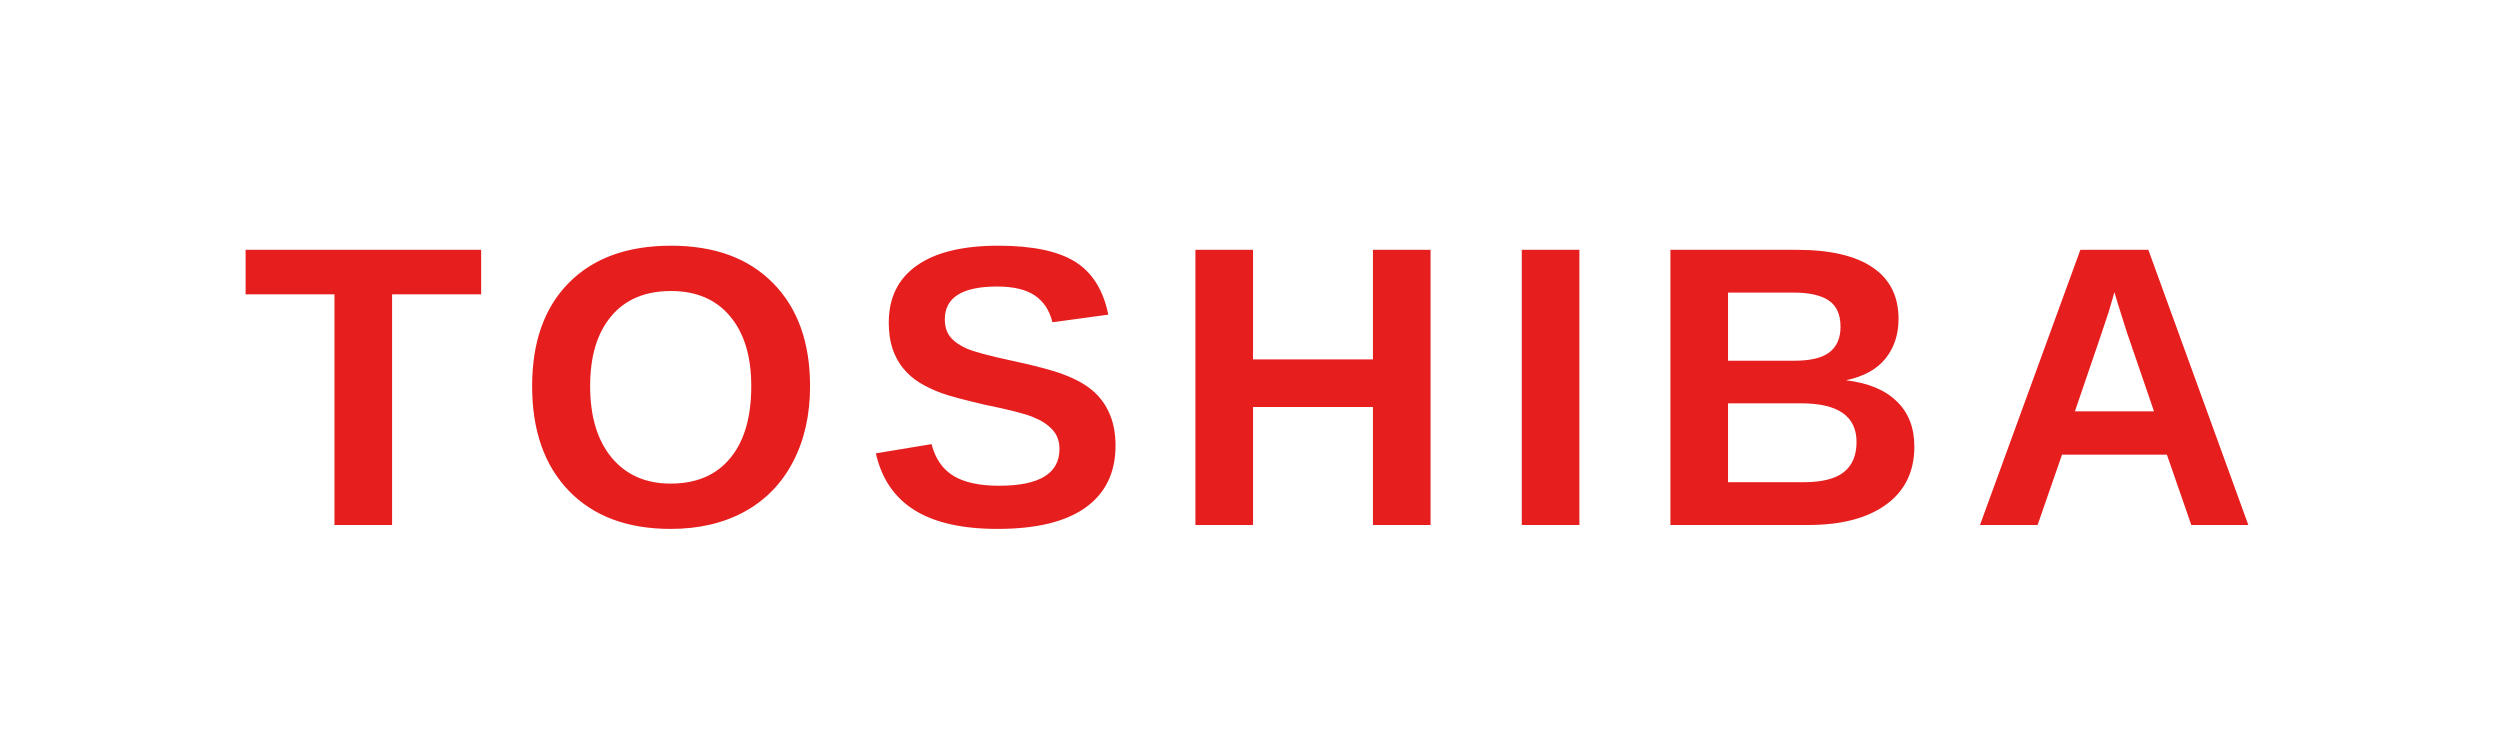
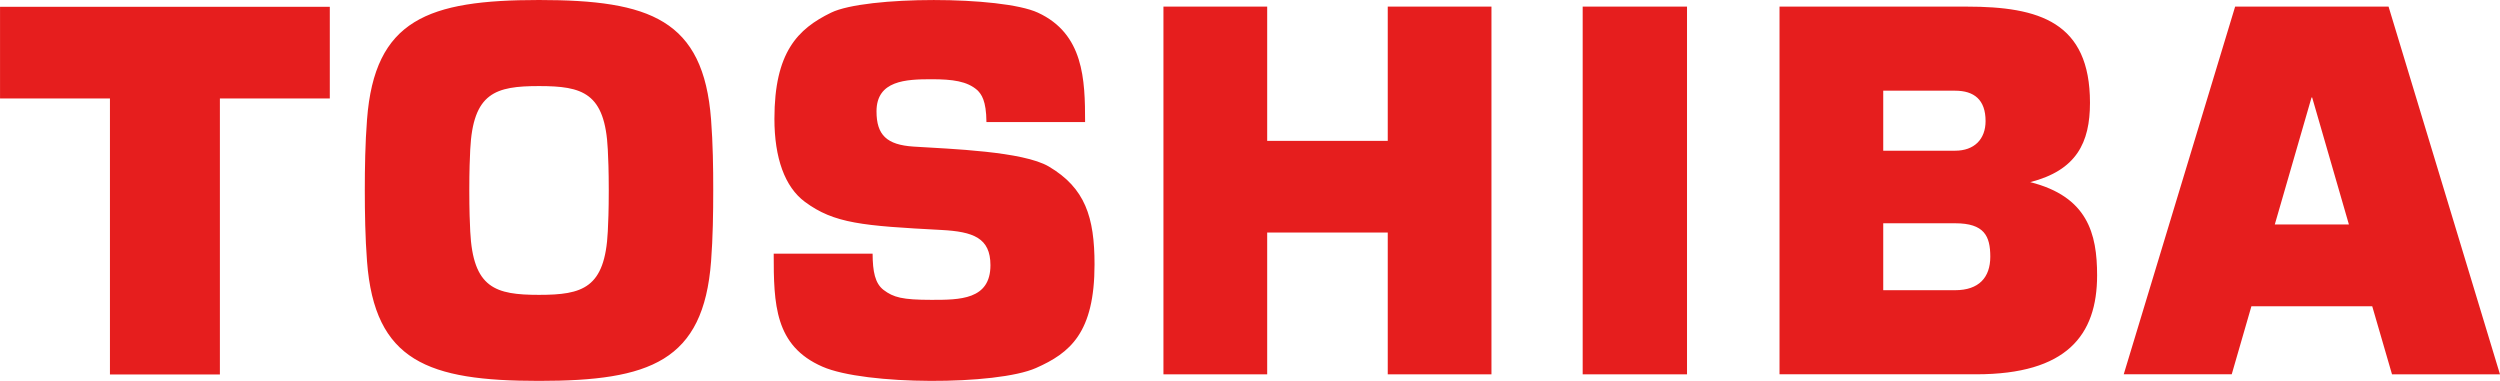
- <svg xmlns="http://www.w3.org/2000/svg" viewBox="0 0 200 60">
-   <text x="100" y="42" font-family="Arial,Helvetica,sans-serif" font-size="32" font-weight="900" fill="#e61e1e" text-anchor="middle" letter-spacing="3">TOSHIBA</text>
+ <svg xmlns="http://www.w3.org/2000/svg" xml:space="preserve" width="800" height="121.89" version="1.0" viewBox="0 0 800 121.893">
+   <path fill="#e61e1e" d="M765.45 119.78H800L764.35 2.12l-49.1-.002-35.65 117.66h34.56l6.3-21.78h38.66l6.33 21.78m-37.51-47.943 11.76-40.651h.2l11.76 40.651h-23.72zM172.48 121.89c35.48 0 52.63-6.25 55.06-38.265.58-7.618.69-15.439.69-22.689.01-7.225-.11-15.054-.69-22.671C225.11 6.24 207.96 0 172.48 0s-52.62 6.24-55.04 38.265c-.59 7.617-.71 15.446-.71 22.671.01 7.25.12 15.071.71 22.689 2.42 32.015 19.56 38.265 55.04 38.265m-22.31-60.954c0-6.461.16-10.28.3-13.114.9-18.161 8.07-20.278 22.01-20.278 13.95 0 21.12 2.117 22.01 20.278.14 2.833.31 6.652.31 13.114 0 6.482-.17 10.308-.31 13.135-.89 18.164-8.06 20.285-22.01 20.285-13.94 0-21.11-2.121-22.01-20.285-.14-2.827-.3-6.653-.3-13.135zM0 2.172v29.331h35.172v88.327h35.185V31.503h35.173V2.172H0M539.85 119.78V2.118h-33.39V119.78h33.39M405.5 45.077V2.118h-33.2V119.78h33.2V74.408h38.58v45.372h33.19V2.118h-33.19v42.959H405.5m244.17 13.206c14.79-3.781 19.13-12.616 19.13-25.386 0-25.859-16.27-30.78-39.4-30.78h-59.95v117.66h62.92c28.97 0 38.71-12.48 38.71-31.675 0-13.383-3.06-25.191-21.41-29.822m-47.03 13.169h23.02c9.3 0 11.24 4.074 11.24 10.7 0 6.632-3.64 10.717-11.24 10.717h-23.02V71.449zm0-42.425h23.02c6.01 0 9.73 2.851 9.73 9.708 0 5.878-3.68 9.496-9.73 9.496h-23.02V29.024zM247.58 81.167h31.65c.03 5.708.76 9.523 3.53 11.63 3.15 2.374 5.97 3.158 15.32 3.158 9 0 18.86 0 18.86-11.085 0-8.742-5.51-10.737-15.68-11.279-25.22-1.336-34.34-2.049-43.73-9.025-6.4-4.757-9.72-14.018-9.72-26.542 0-21.297 7.43-28.768 18.15-33.981 11.06-5.381 54.47-5.381 66.15 0 14.69 6.768 15.12 21.42 15.12 35.011h-31.57c-.06-6.929-1.62-8.886-2.89-10.175-3.28-2.908-7.95-3.522-14.69-3.522-8.16 0-17.6.368-17.6 10.277 0 7.56 3.27 10.72 11.85 11.276 11.79.754 35.02 1.497 43.3 6.383 11.61 6.867 14.62 16.159 14.62 31.319 0 21.908-7.84 28.338-18.75 33.158-12.59 5.56-54.64 5.56-68.31-.43-15.3-6.67-15.61-19.964-15.61-36.173" />
</svg>
